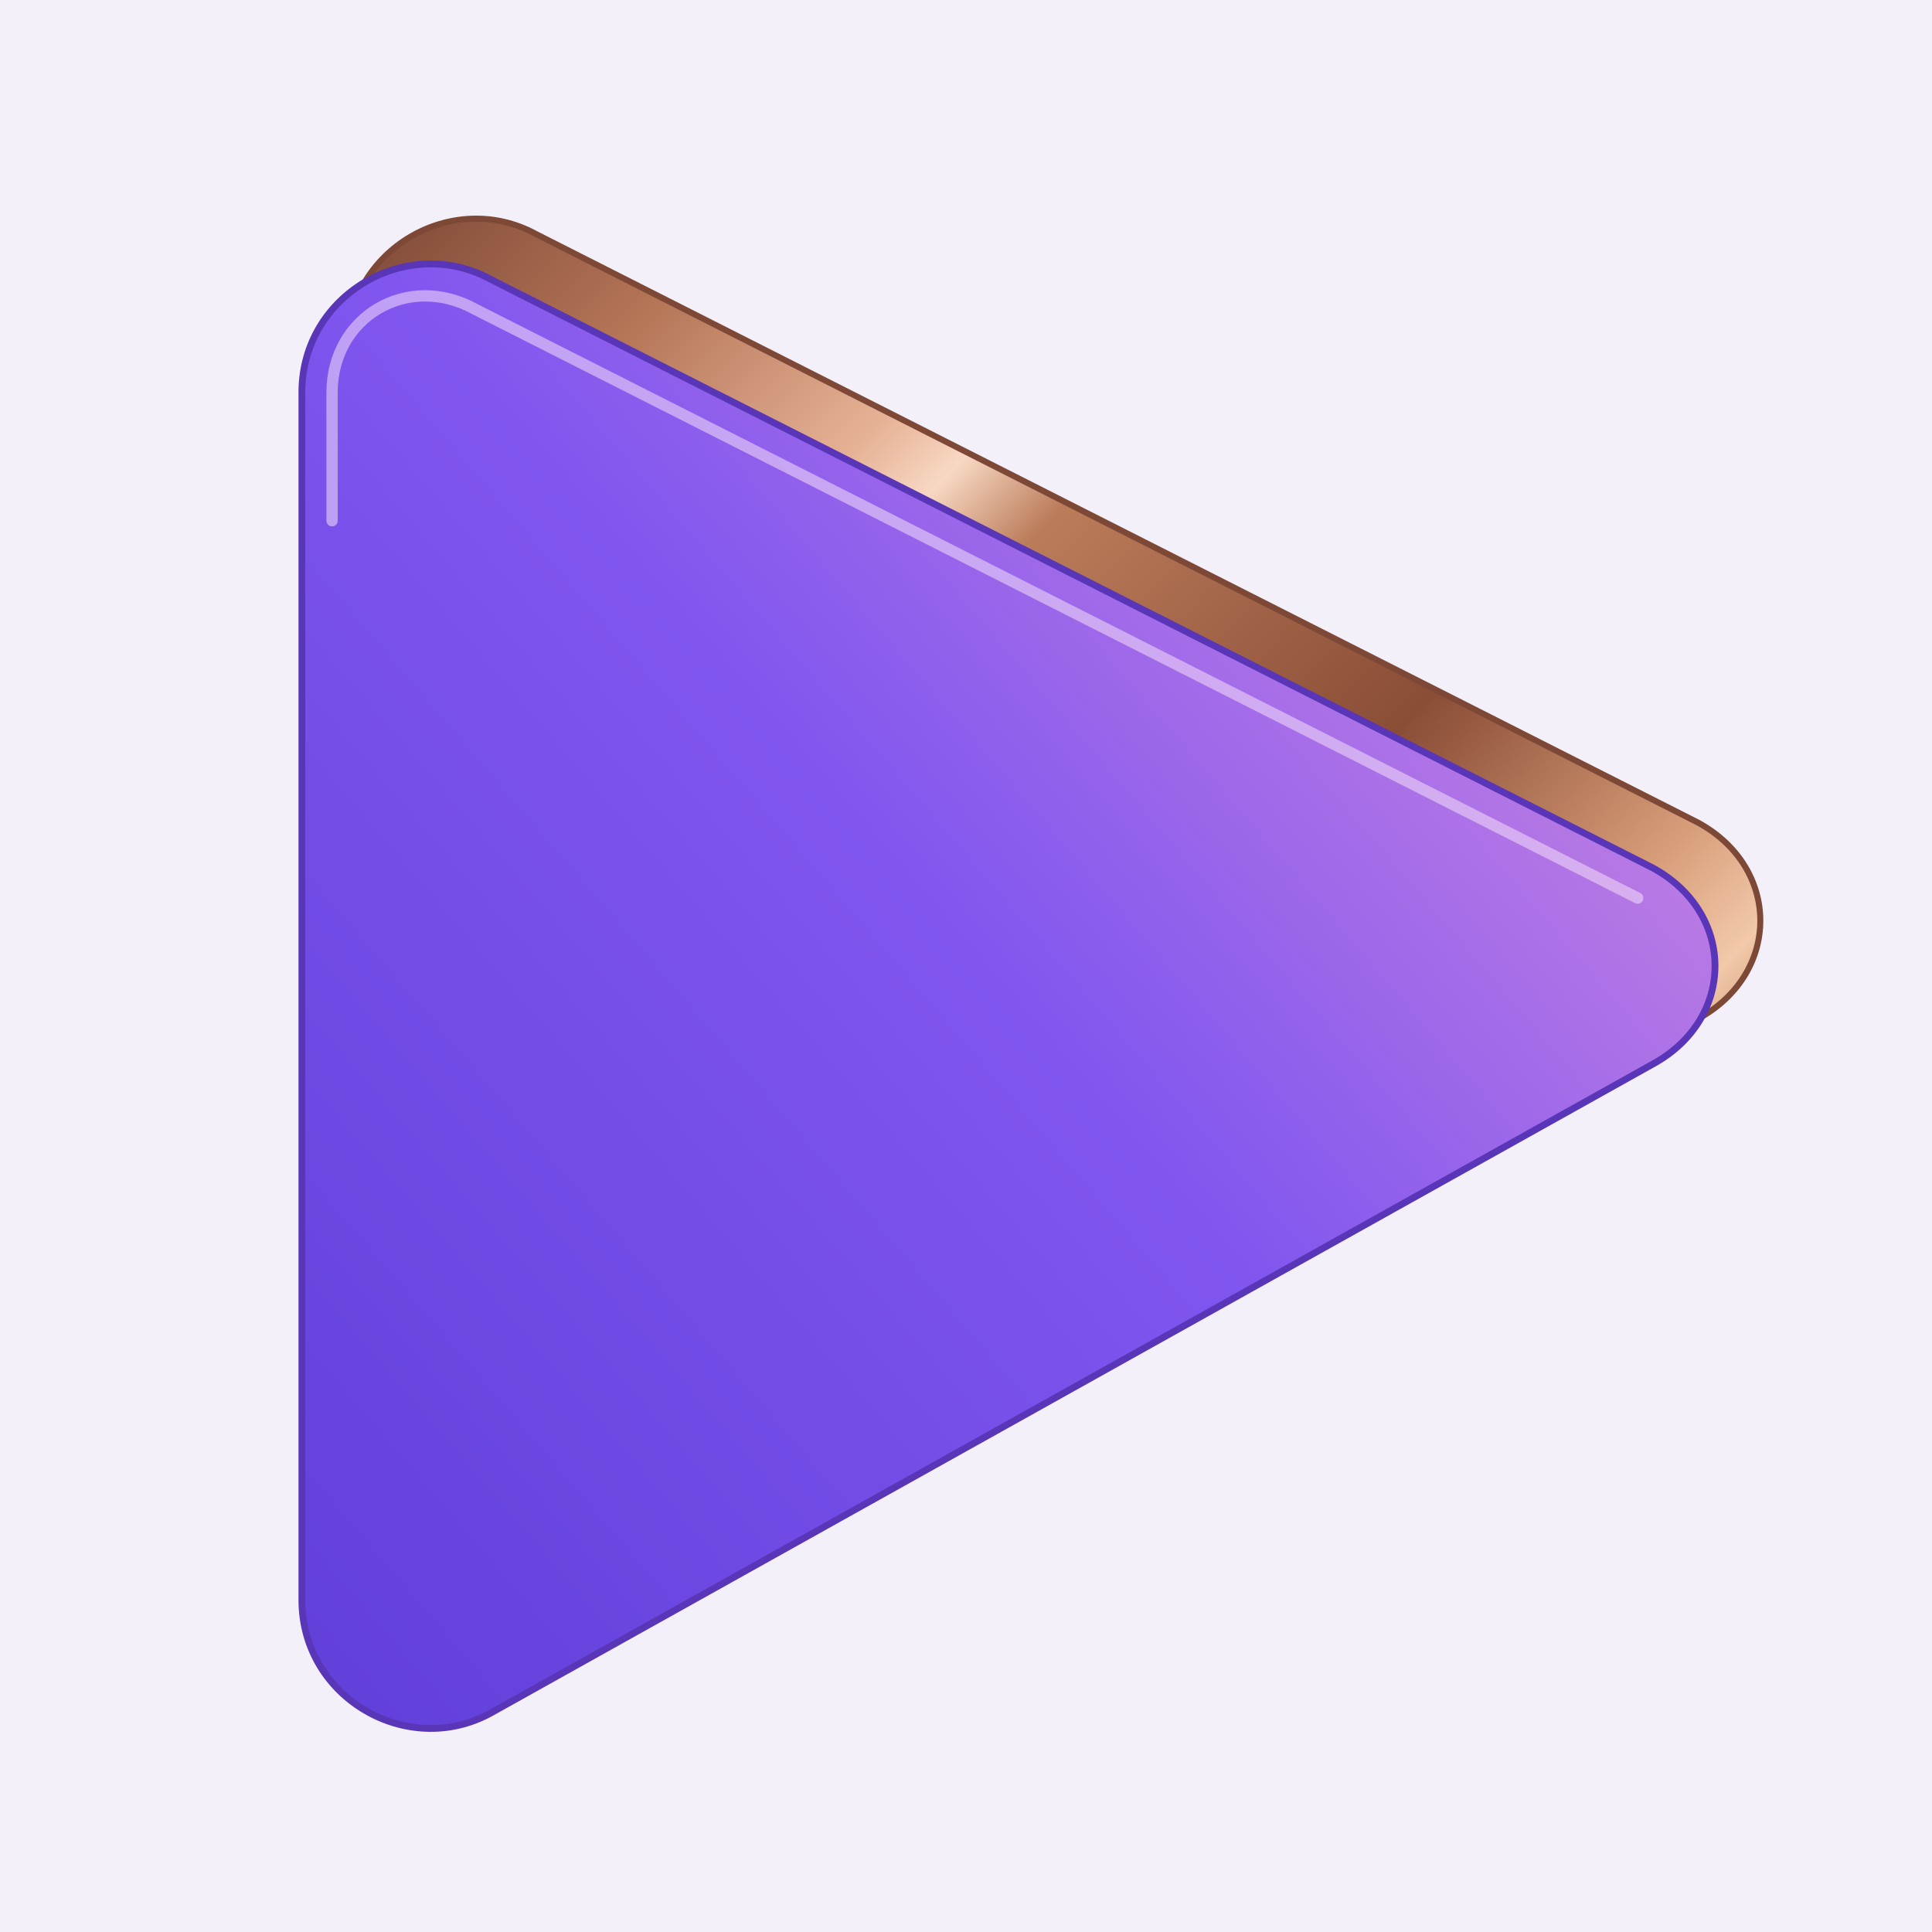
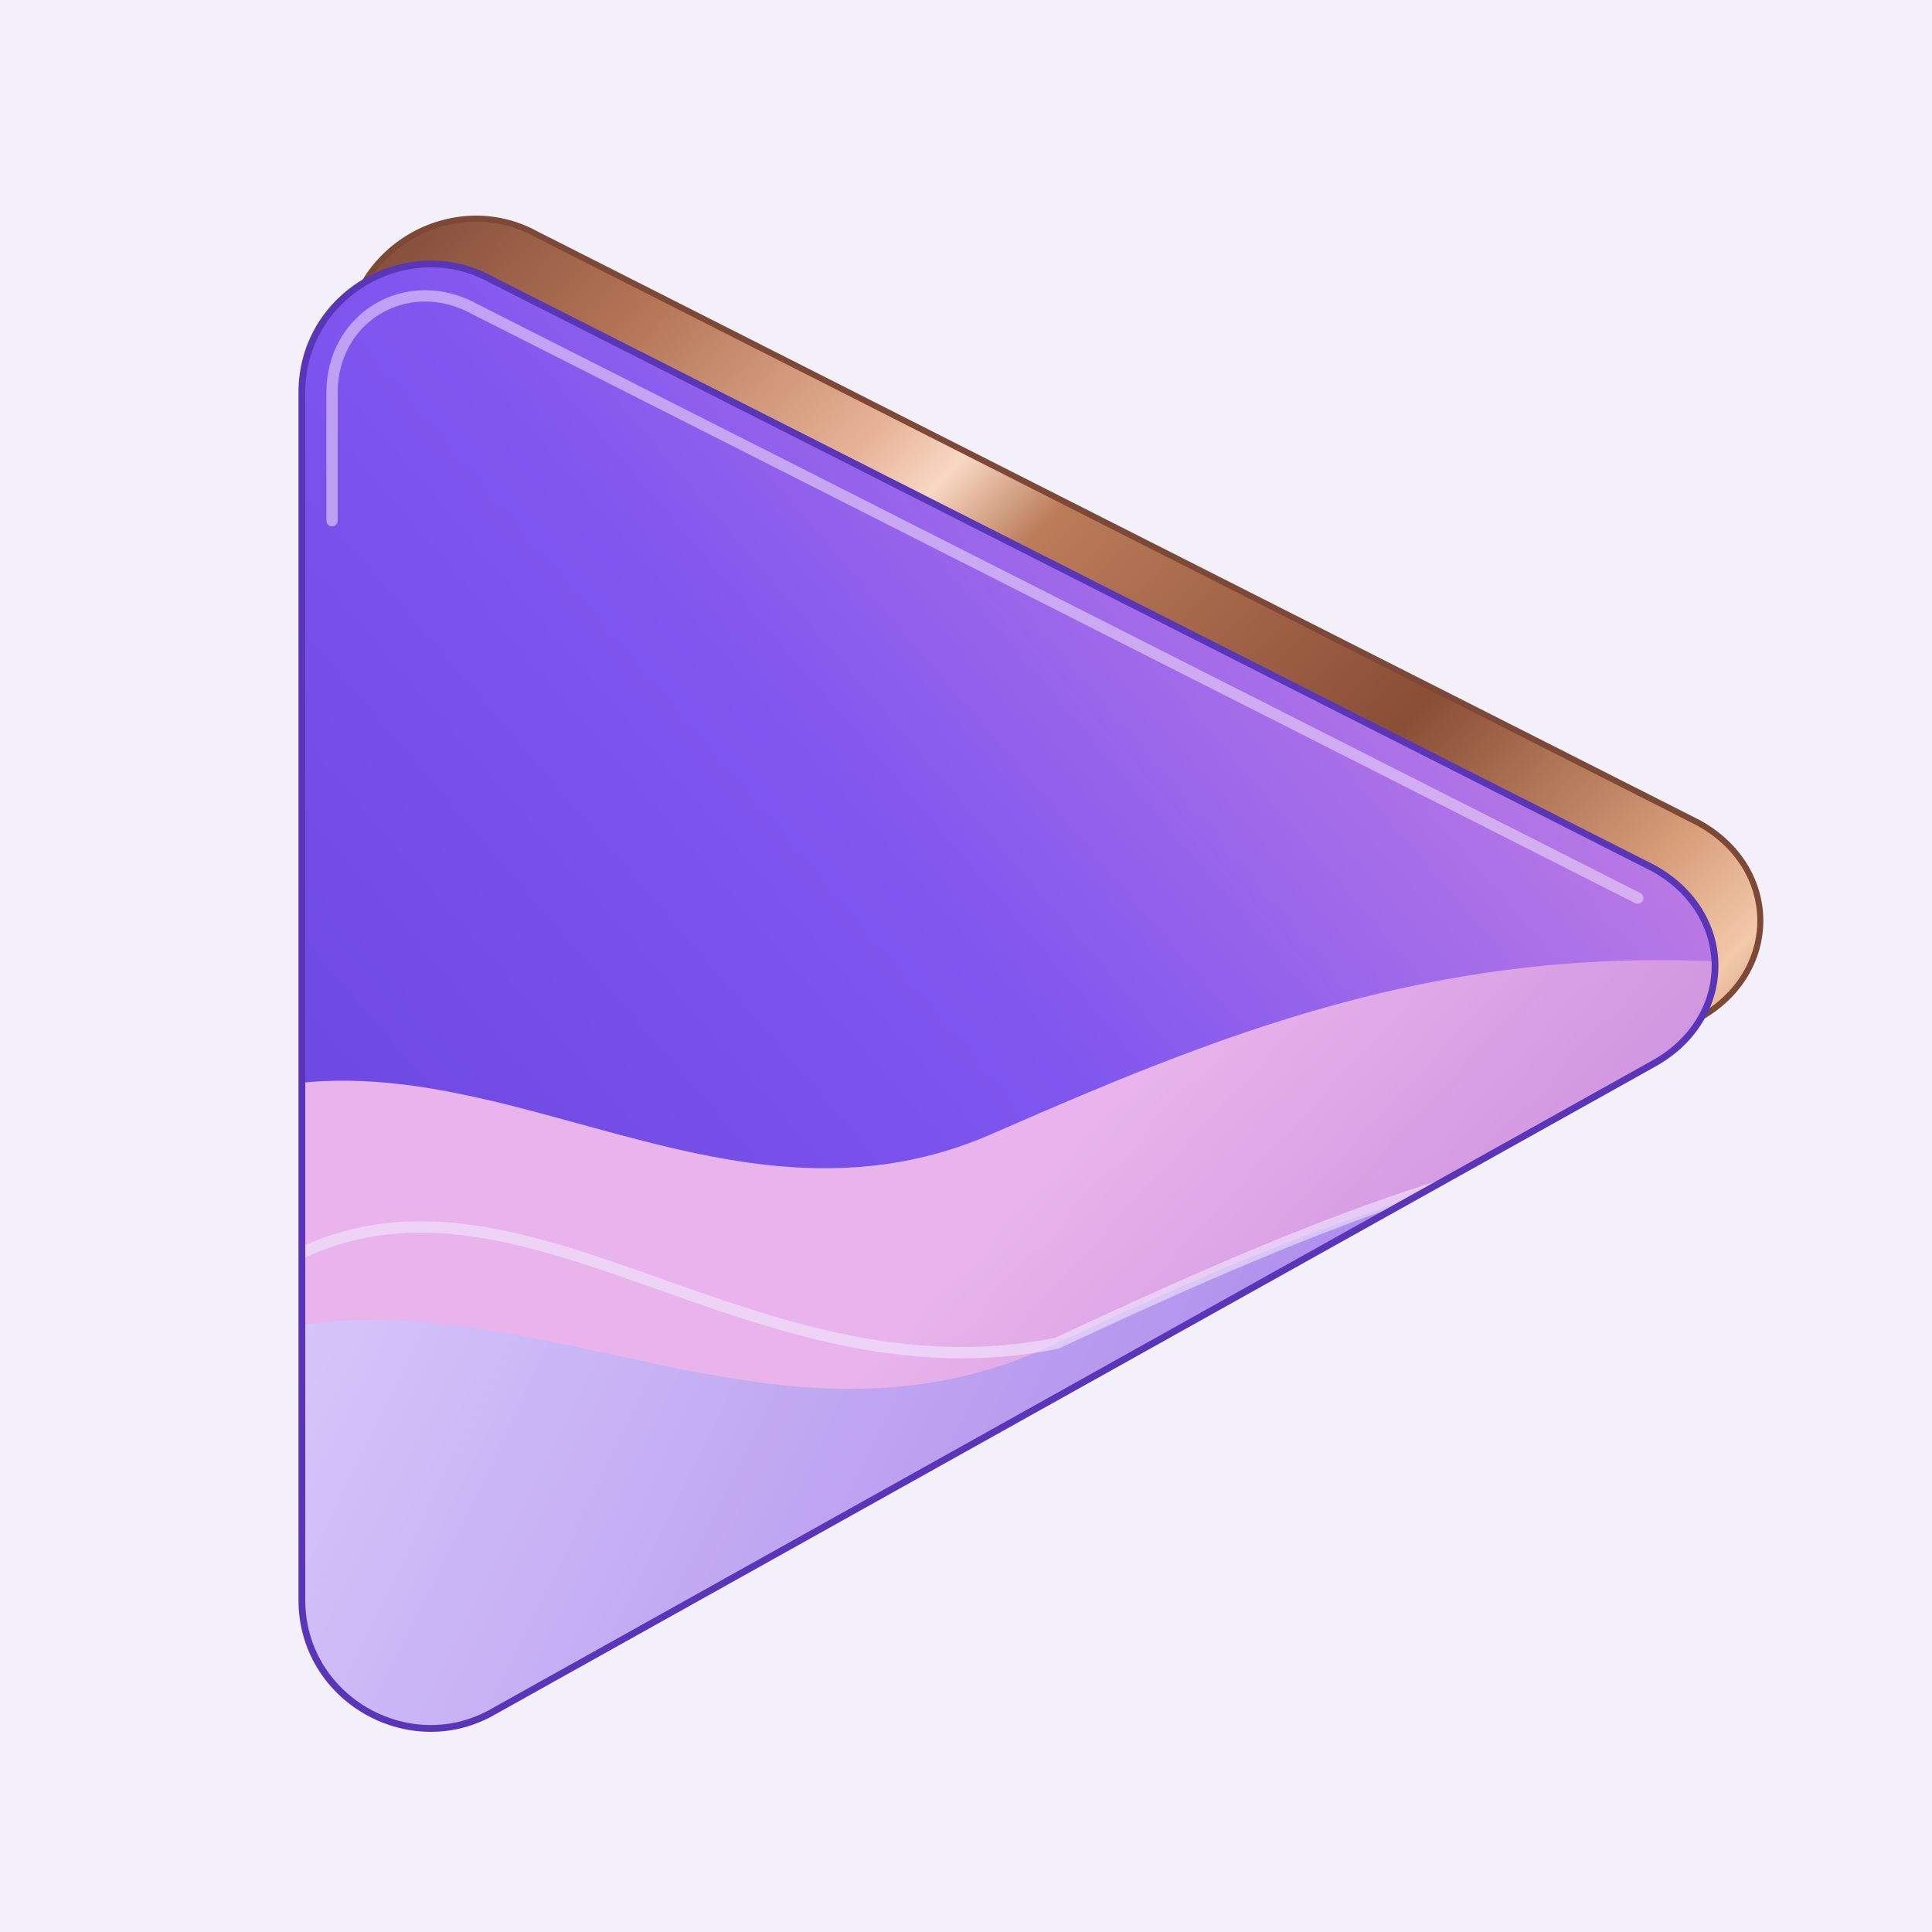
<svg xmlns="http://www.w3.org/2000/svg" width="1024" height="1024" viewBox="0 0 256 256">
  <defs>
    <linearGradient id="stream-face" x1="36" y1="212" x2="220" y2="54" gradientUnits="userSpaceOnUse">
      <stop stop-color="#6240DA" />
      <stop offset=".52" stop-color="#8056EF" />
      <stop offset="1" stop-color="#D58BDF" />
    </linearGradient>
    <linearGradient id="stream-rear" x1="26" y1="42" x2="218" y2="220" gradientUnits="userSpaceOnUse">
      <stop stop-color="#8C68EE" />
      <stop offset="1" stop-color="#5533B5" />
    </linearGradient>
    <linearGradient id="stream-paper" x1="60" y1="80" x2="180" y2="162" gradientUnits="userSpaceOnUse">
      <stop stop-color="#E7DFFA" />
      <stop offset="1" stop-color="#BDA5EF" />
    </linearGradient>
    <linearGradient id="stream-copper" x1="32" y1="32" x2="232" y2="224" gradientUnits="userSpaceOnUse">
      <stop stop-color="#703E30" />
      <stop offset=".16" stop-color="#B47456" />
      <stop offset=".28" stop-color="#E6B296" />
      <stop offset=".32" stop-color="#F8D8C3" />
      <stop offset=".37" stop-color="#BB7C5A" />
      <stop offset=".56" stop-color="#8A4D36" />
      <stop offset=".69" stop-color="#D69B77" />
      <stop offset=".75" stop-color="#F2C9AA" />
      <stop offset=".81" stop-color="#B87956" />
      <stop offset="1" stop-color="#713F30" />
    </linearGradient>
    <linearGradient id="stream-sun" x1="172" y1="82" x2="201" y2="112" gradientUnits="userSpaceOnUse">
      <stop stop-color="#8D513A" />
      <stop offset=".33" stop-color="#DDA581" />
      <stop offset=".47" stop-color="#F7D8B8" />
      <stop offset=".53" stop-color="#D69B74" />
      <stop offset="1" stop-color="#925439" />
    </linearGradient>
    <linearGradient id="stream-mountain" x1="44" y1="148" x2="186" y2="218" gradientUnits="userSpaceOnUse">
      <stop stop-color="#D9C9FA" />
      <stop offset="1" stop-color="#A582E9" />
    </linearGradient>
    <linearGradient id="stream-far-mountain" x1="142" y1="152" x2="211" y2="216" gradientUnits="userSpaceOnUse">
      <stop stop-color="#E8B4EB" />
      <stop offset="1" stop-color="#BB7BD7" />
    </linearGradient>
    <clipPath id="stream-photo-clip">
      <rect x="28" y="54" width="194" height="172" rx="24" />
    </clipPath>
+     <clipPath id="stream-prism">
+       <path d="M65 37C54 31 40 39 40 52V212C40 225 54 233 65 227L219 141C230 135 230 121 219 115Z" />
+     </clipPath>
  </defs>
  <rect width="256" height="256" fill="#F4F0FA" />
  <g id="mark">
    <path d="M65 37C54 31 40 39 40 52V212C40 225 54 233 65 227L219 141C230 135 230 121 219 115Z" fill="url(#stream-copper)" transform="translate(6 -6)" stroke="#7D4936" stroke-width=".8" stroke-linejoin="round" />
-     <path d="M65 37C54 31 40 39 40 52V212C40 225 54 233 65 227L219 141C230 135 230 121 219 115Z" fill="url(#stream-face)" stroke="#5936B7" stroke-width=".9" stroke-linejoin="round" />
+     <path d="M65 37C54 31 40 39 40 52V212C40 225 54 233 65 227L219 141C230 135 230 121 219 115Z" fill="url(#stream-face)" />
+     <g clip-path="url(#stream-prism)">
+       <path d="M20 150C58 128 92 168 132 150C164 136 194 124 236 128V240H20Z" fill="url(#stream-far-mountain)" />
+       <path d="M20 182C62 160 98 198 140 178C170 164 198 152 236 150V240H20Z" fill="url(#stream-mountain)" />
+       <path d="M40 166C70 152 100 186 140 178C170 164 198 152 226 150" fill="none" stroke="#F1E8FF" stroke-opacity=".6" stroke-width="1.5" stroke-linecap="round" />
+     </g>
+     <path d="M65 37C54 31 40 39 40 52V212C40 225 54 233 65 227L219 141C230 135 230 121 219 115Z" fill="none" stroke="#5936B7" stroke-width=".9" stroke-linejoin="round" />
    <path d="M44 69V52C44 42 54 36 63 41L217 119" fill="none" stroke="#F3DDF9" stroke-opacity=".55" stroke-width="1.5" stroke-linecap="round" />
  </g>
</svg>
